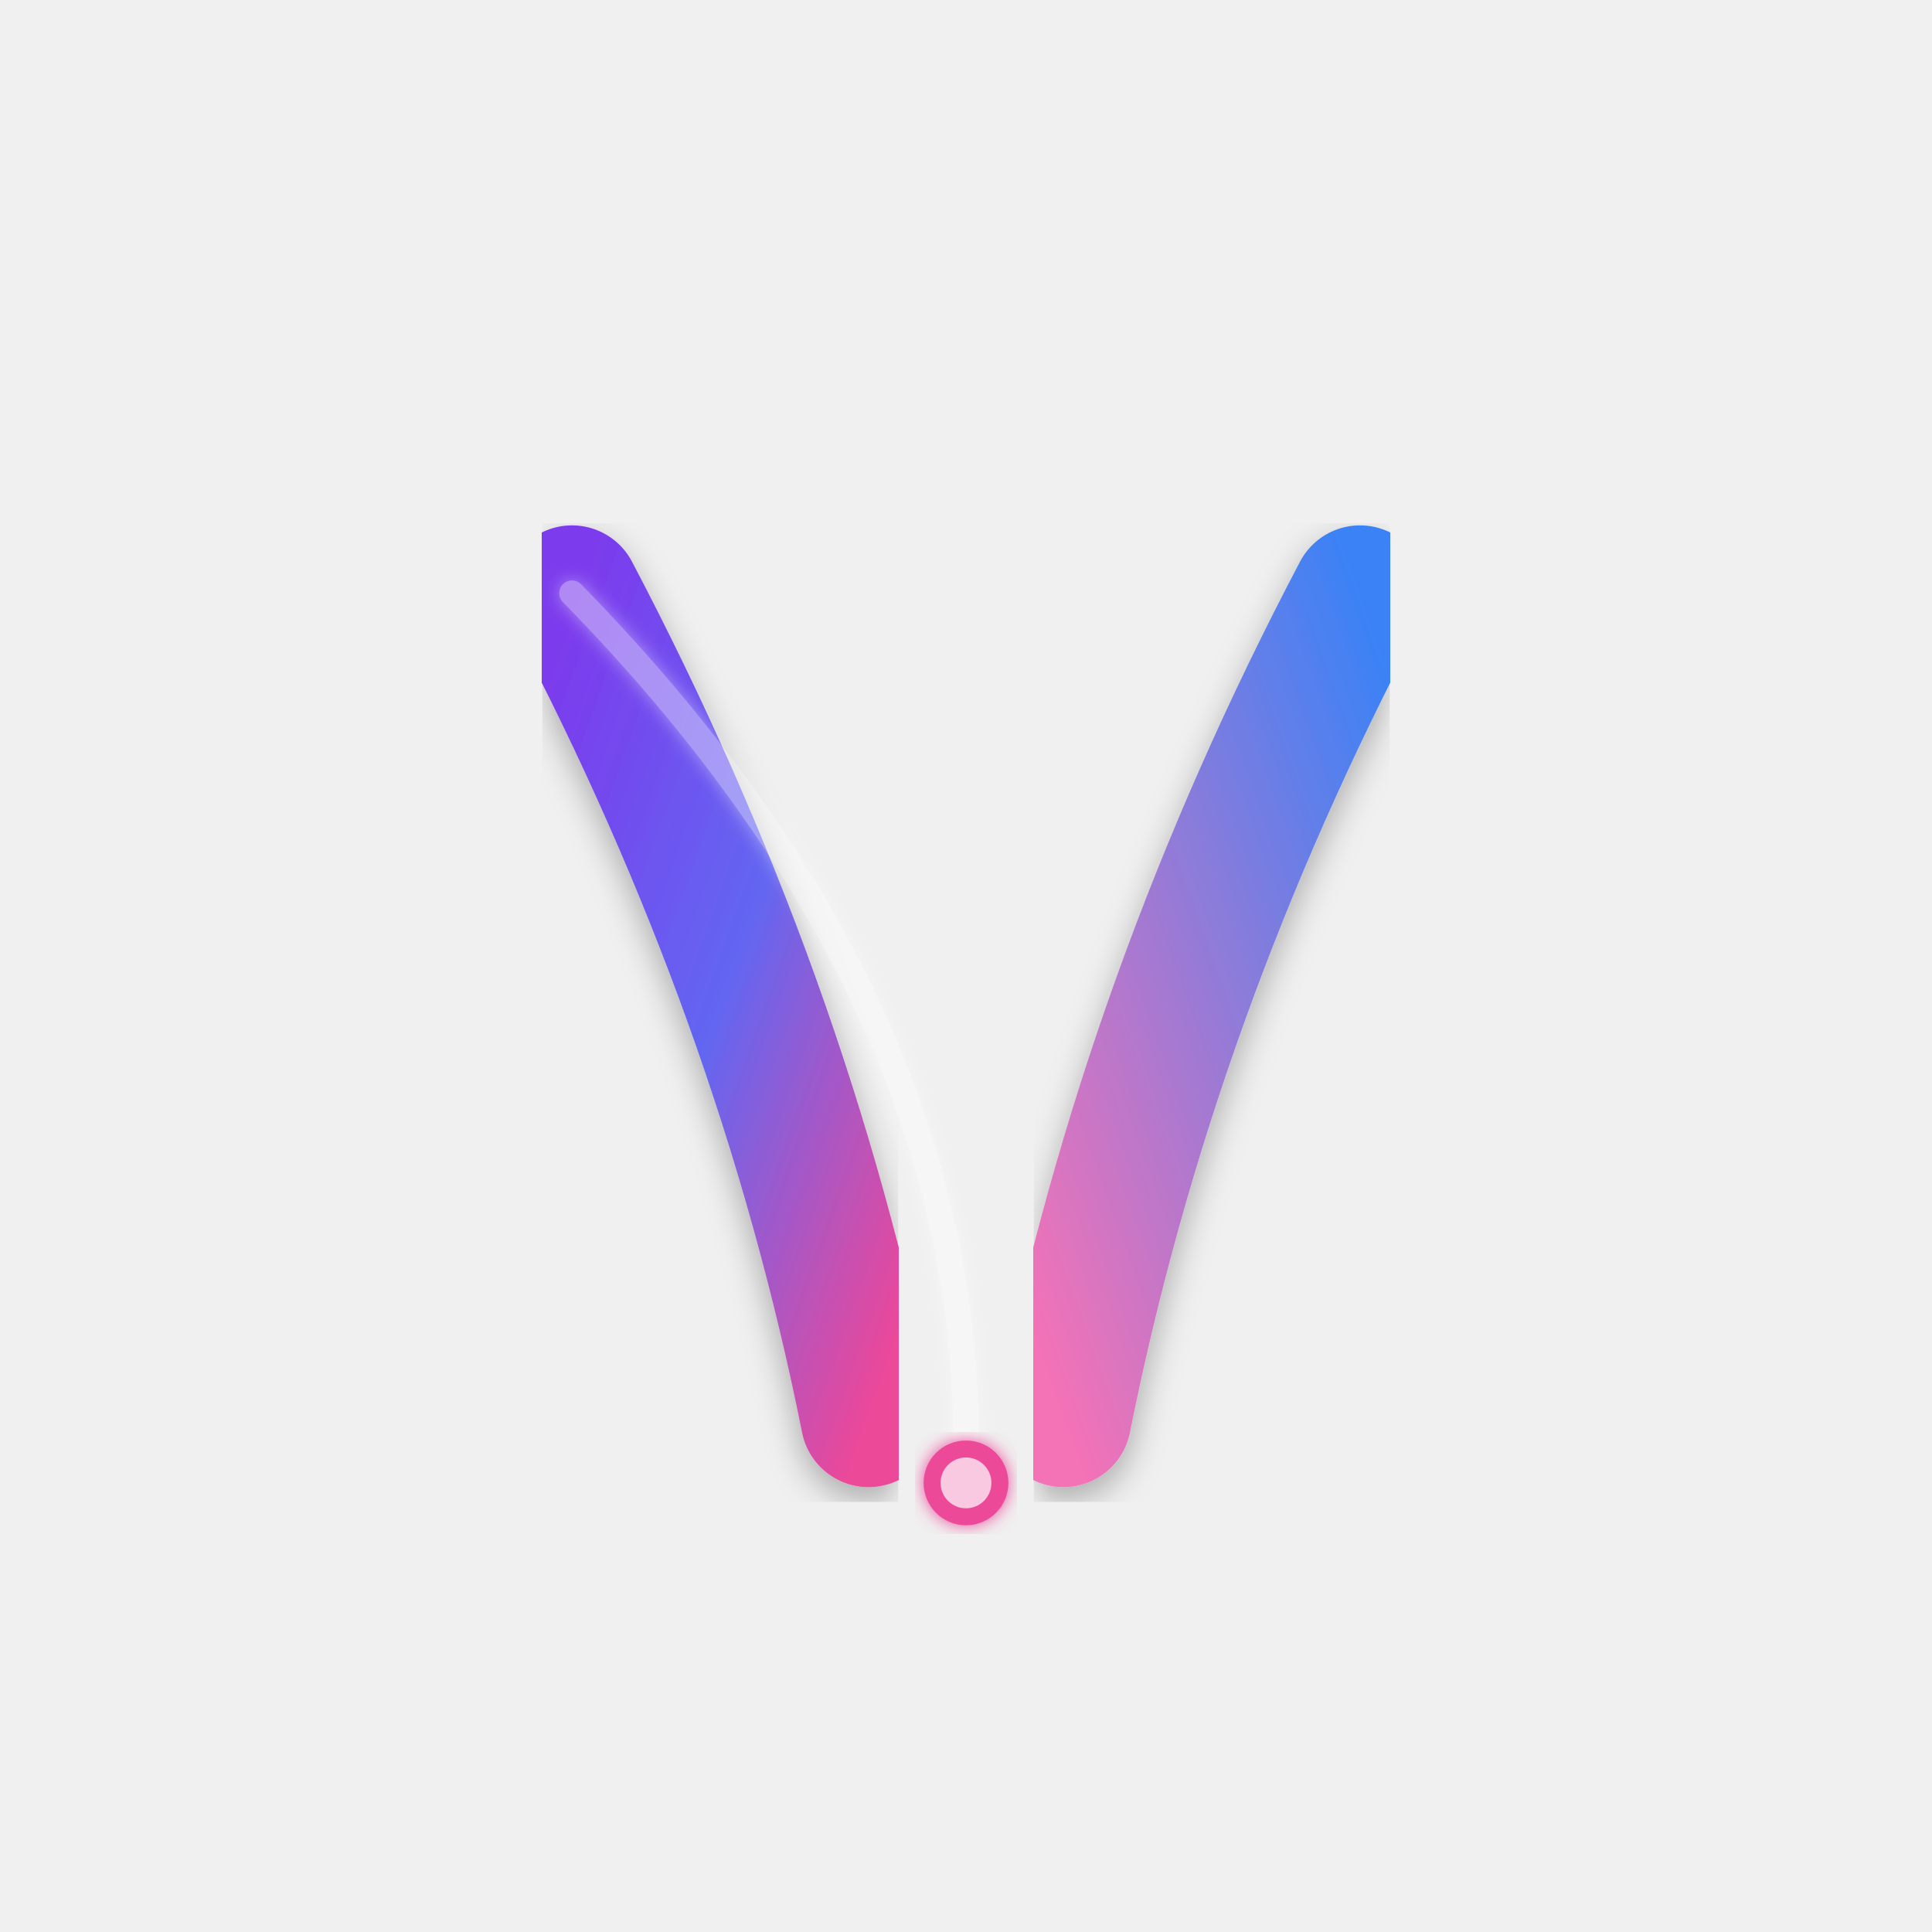
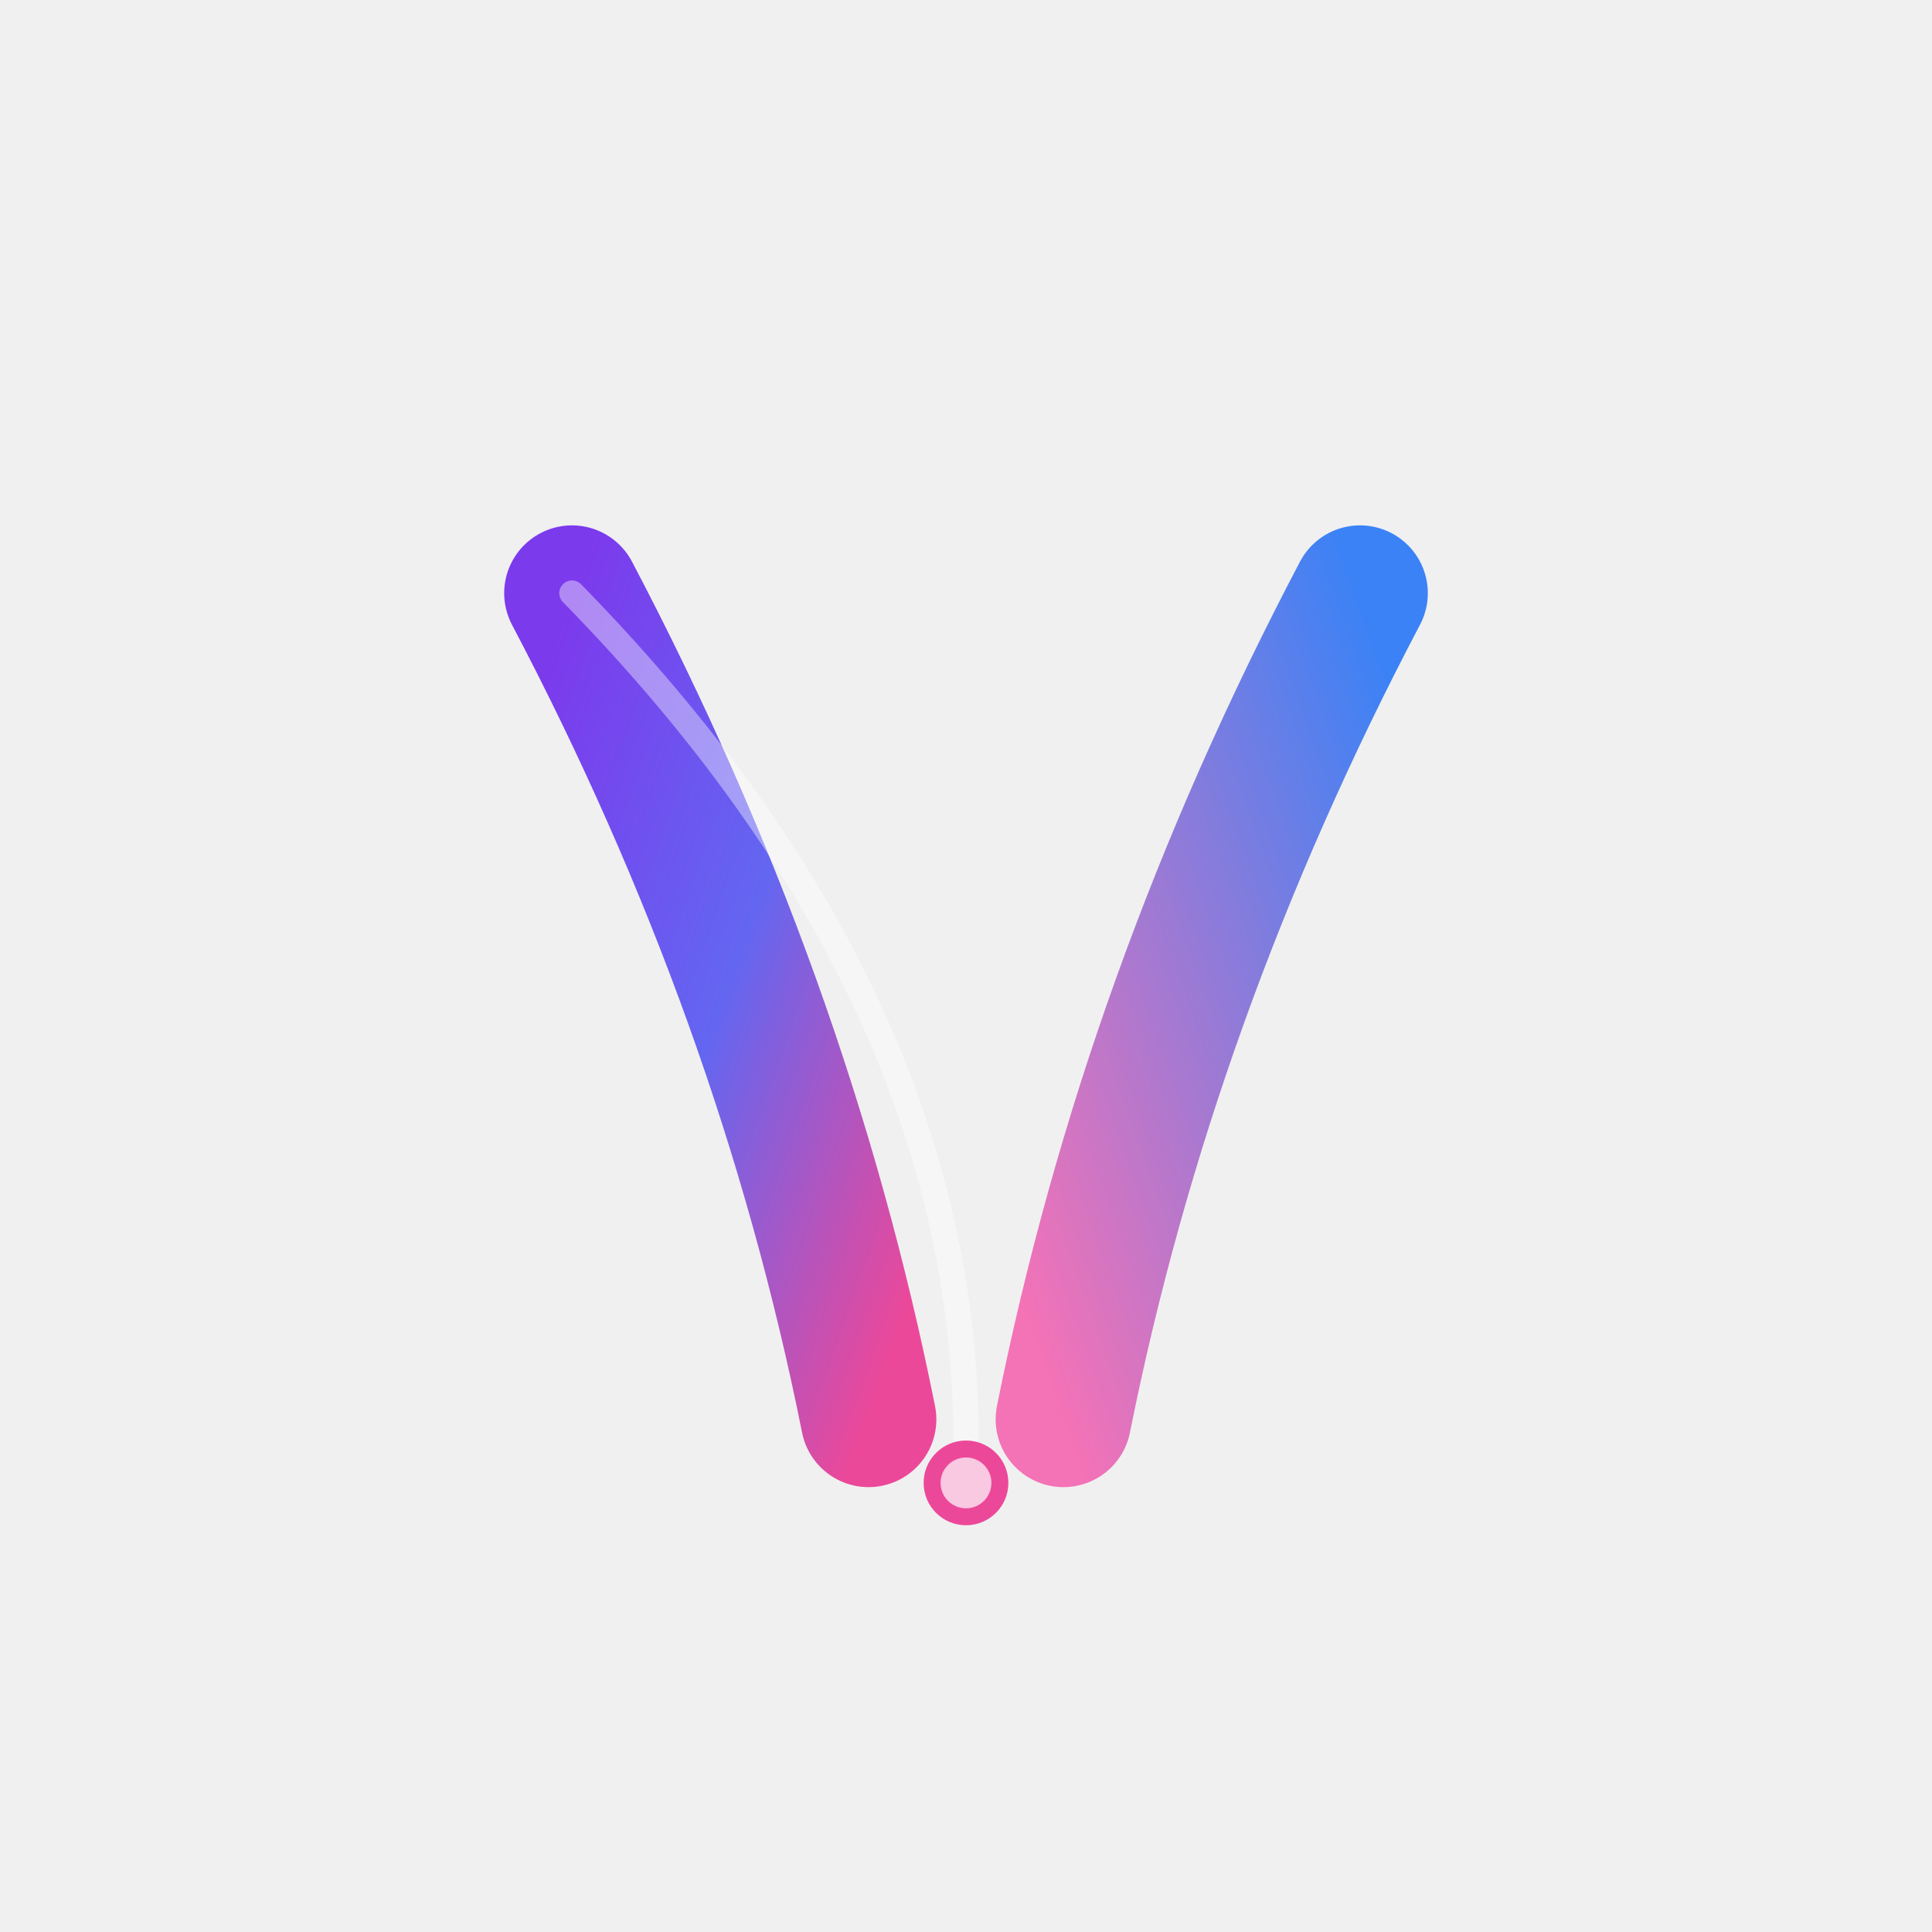
<svg xmlns="http://www.w3.org/2000/svg" width="456" height="456" viewBox="0 0 456 456" version="1.1" xml:space="preserve" style="fill-rule:evenodd;clip-rule:evenodd;stroke-linejoin:round;stroke-miterlimit:2;">
  <defs>
    <linearGradient id="mainGradient" x1="0%" y1="0%" x2="100%" y2="100%">
      <stop offset="0%" style="stop-color:#7c3aed;stop-opacity:1" />
      <stop offset="50%" style="stop-color:#6366f1;stop-opacity:1" />
      <stop offset="100%" style="stop-color:#ec4899;stop-opacity:1" />
    </linearGradient>
    <linearGradient id="accentGradient" x1="100%" y1="0%" x2="0%" y2="100%">
      <stop offset="0%" style="stop-color:#3b82f6;stop-opacity:1" />
      <stop offset="100%" style="stop-color:#f472b6;stop-opacity:1" />
    </linearGradient>
-     <filter id="glow">
-       <feGaussianBlur stdDeviation="2" result="coloredBlur" />
-       <feMerge>
-         <feMergeNode in="coloredBlur" />
-         <feMergeNode in="SourceGraphic" />
-       </feMerge>
-     </filter>
-     <filter id="shadow">
-       <feDropShadow dx="0" dy="3" stdDeviation="4" flood-opacity="0.3" />
-     </filter>
  </defs>
-   <path d="M 135 140 Q 185 235 205 335" style="fill:none;stroke:url(#mainGradient);stroke-width:32;stroke-linecap:round;stroke-linejoin:round;filter:url(#shadow)" />
-   <path d="M 321 140 Q 271 235 251 335" style="fill:none;stroke:url(#accentGradient);stroke-width:32;stroke-linecap:round;stroke-linejoin:round;filter:url(#shadow)" />
-   <path d="M 135 140 Q 228 235 228 340" style="fill:none;stroke:#ffffff;stroke-width:6;stroke-linecap:round;opacity:0.4;filter:url(#glow)" />
-   <circle cx="228" cy="350" r="10" style="fill:#ec4899;filter:url(#glow)" />
+   <path d="M 135 140 Q 185 235 205 335" style="fill:none;stroke:url(#mainGradient);stroke-width:32;stroke-linecap:round;stroke-linejoin:round" />
+   <path d="M 321 140 Q 271 235 251 335" style="fill:none;stroke:url(#accentGradient);stroke-width:32;stroke-linecap:round;stroke-linejoin:round" />
+   <path d="M 135 140 Q 228 235 228 340" style="fill:none;stroke:#ffffff;stroke-width:6;stroke-linecap:round;opacity:0.4" />
+   <circle cx="228" cy="350" r="10" style="fill:#ec4899" />
  <circle cx="228" cy="350" r="6" style="fill:#ffffff;opacity:0.7" />
</svg>
